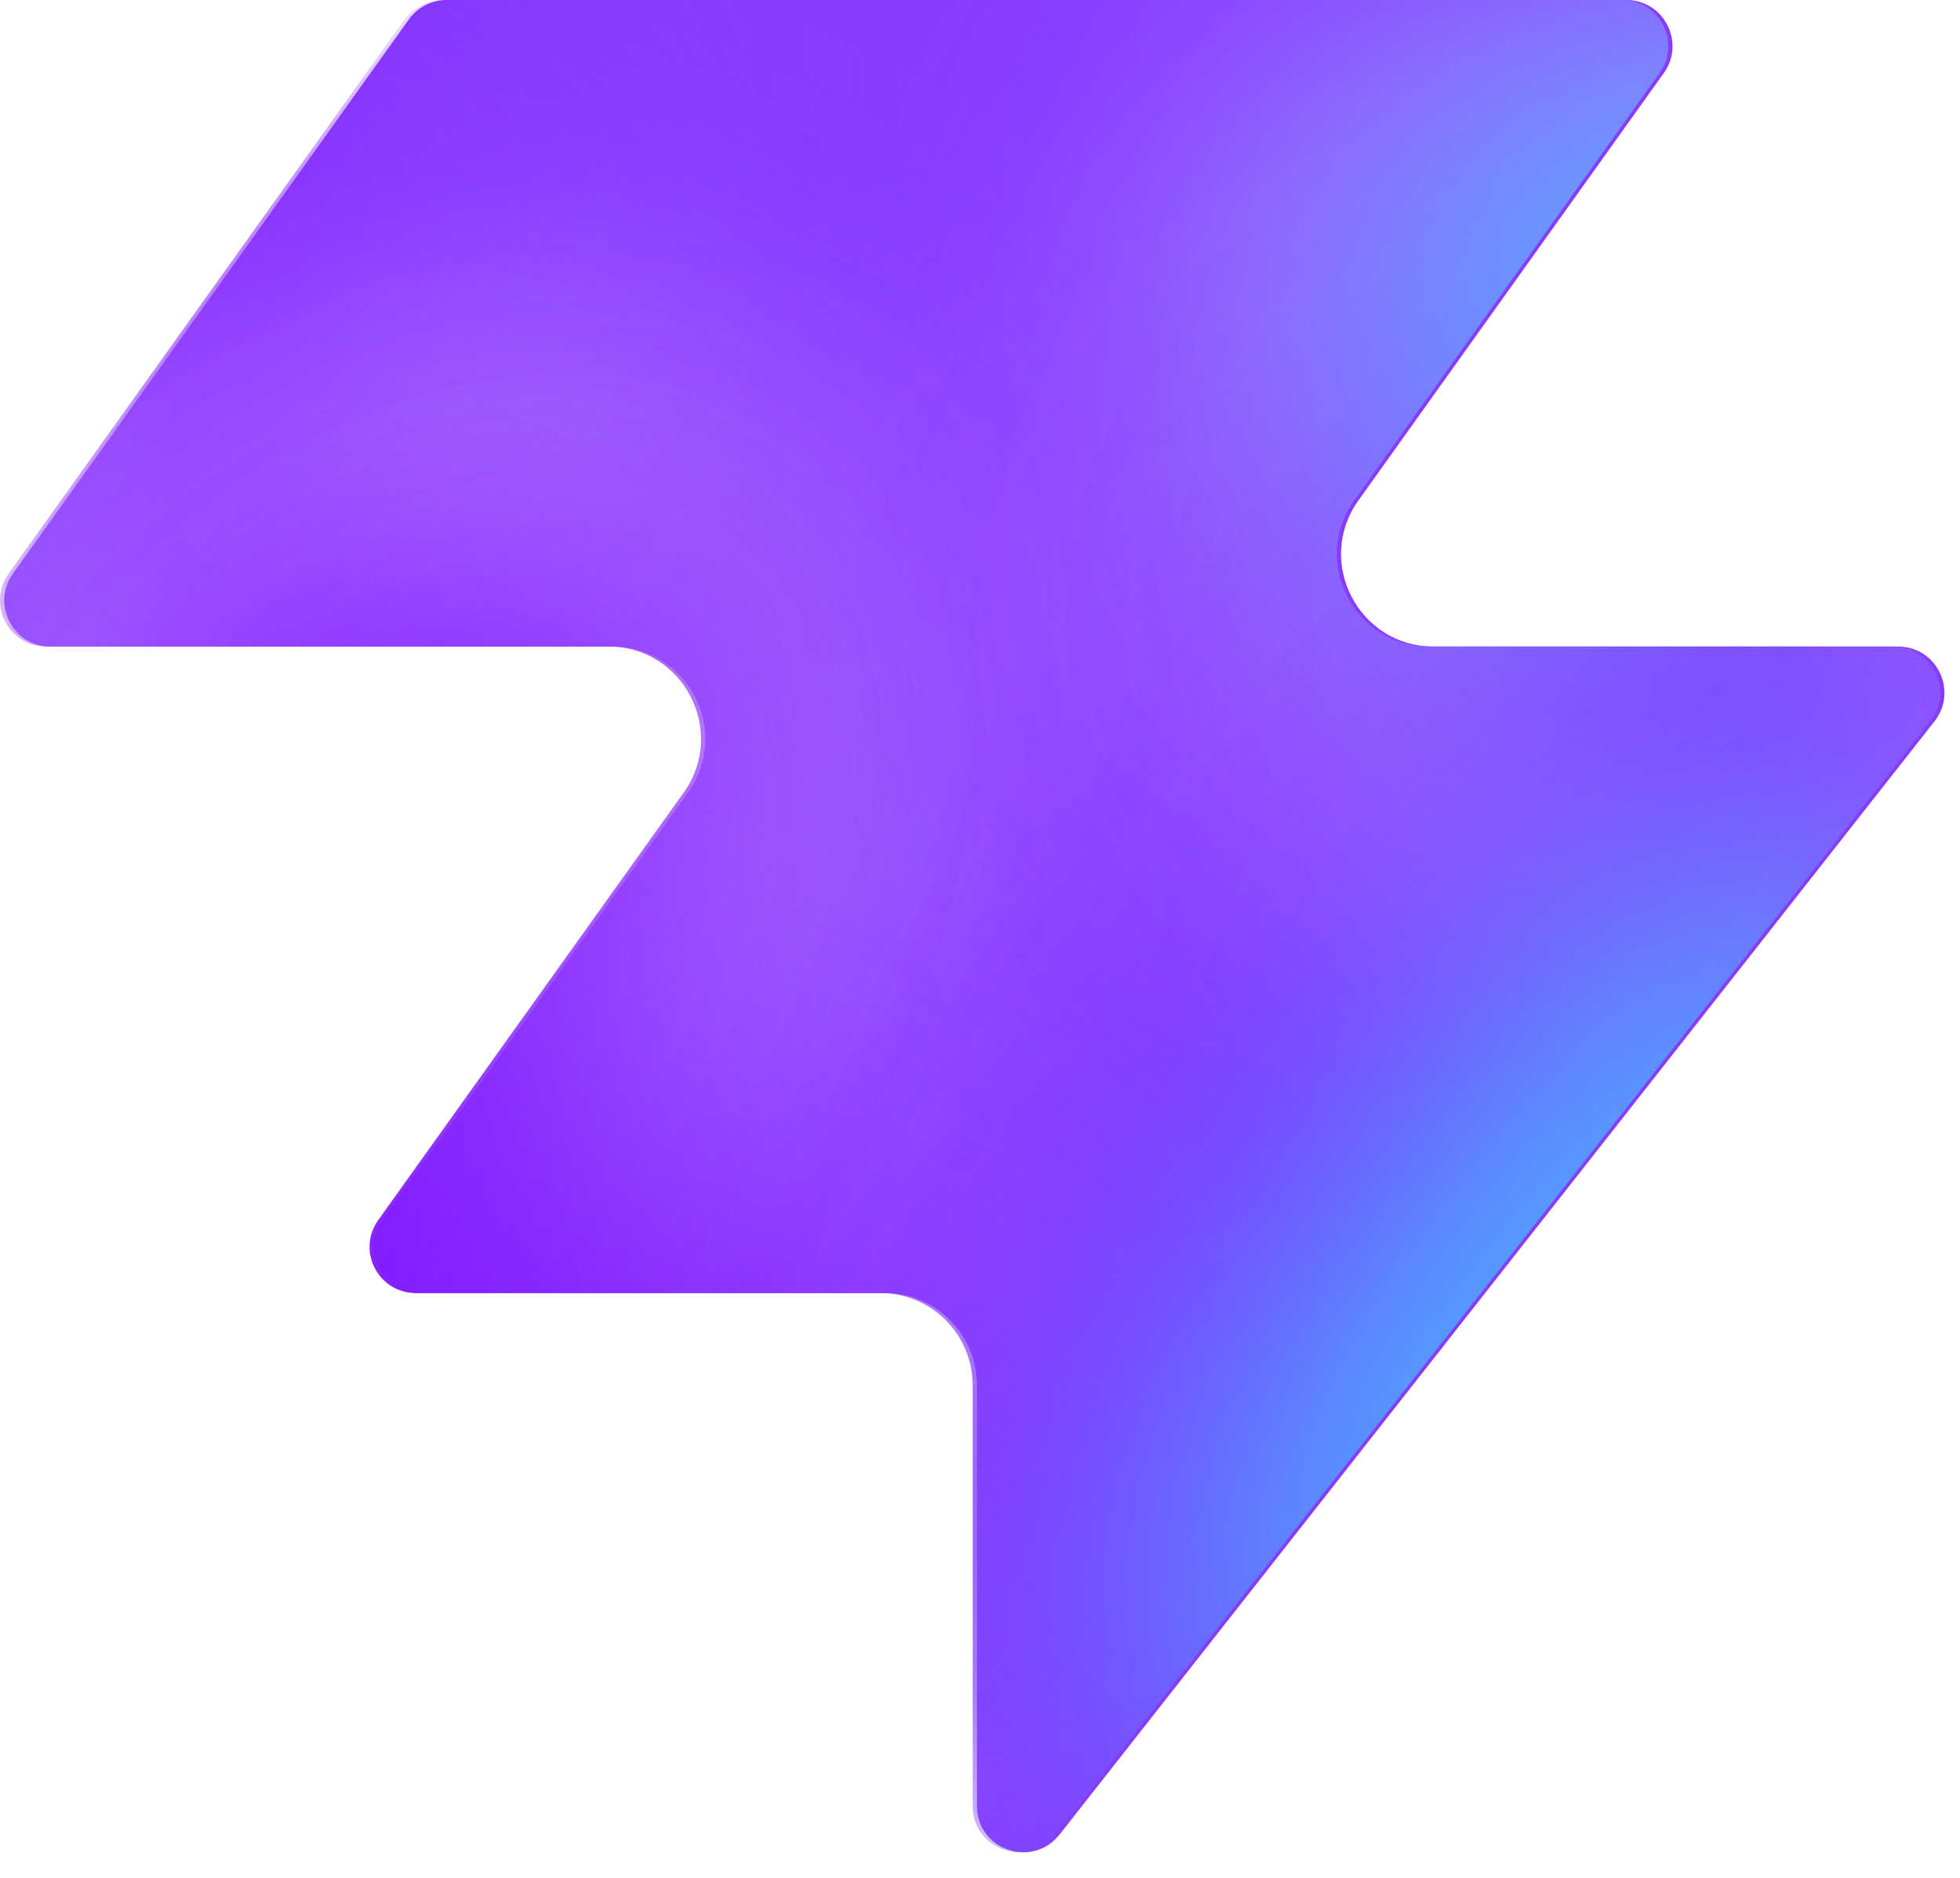
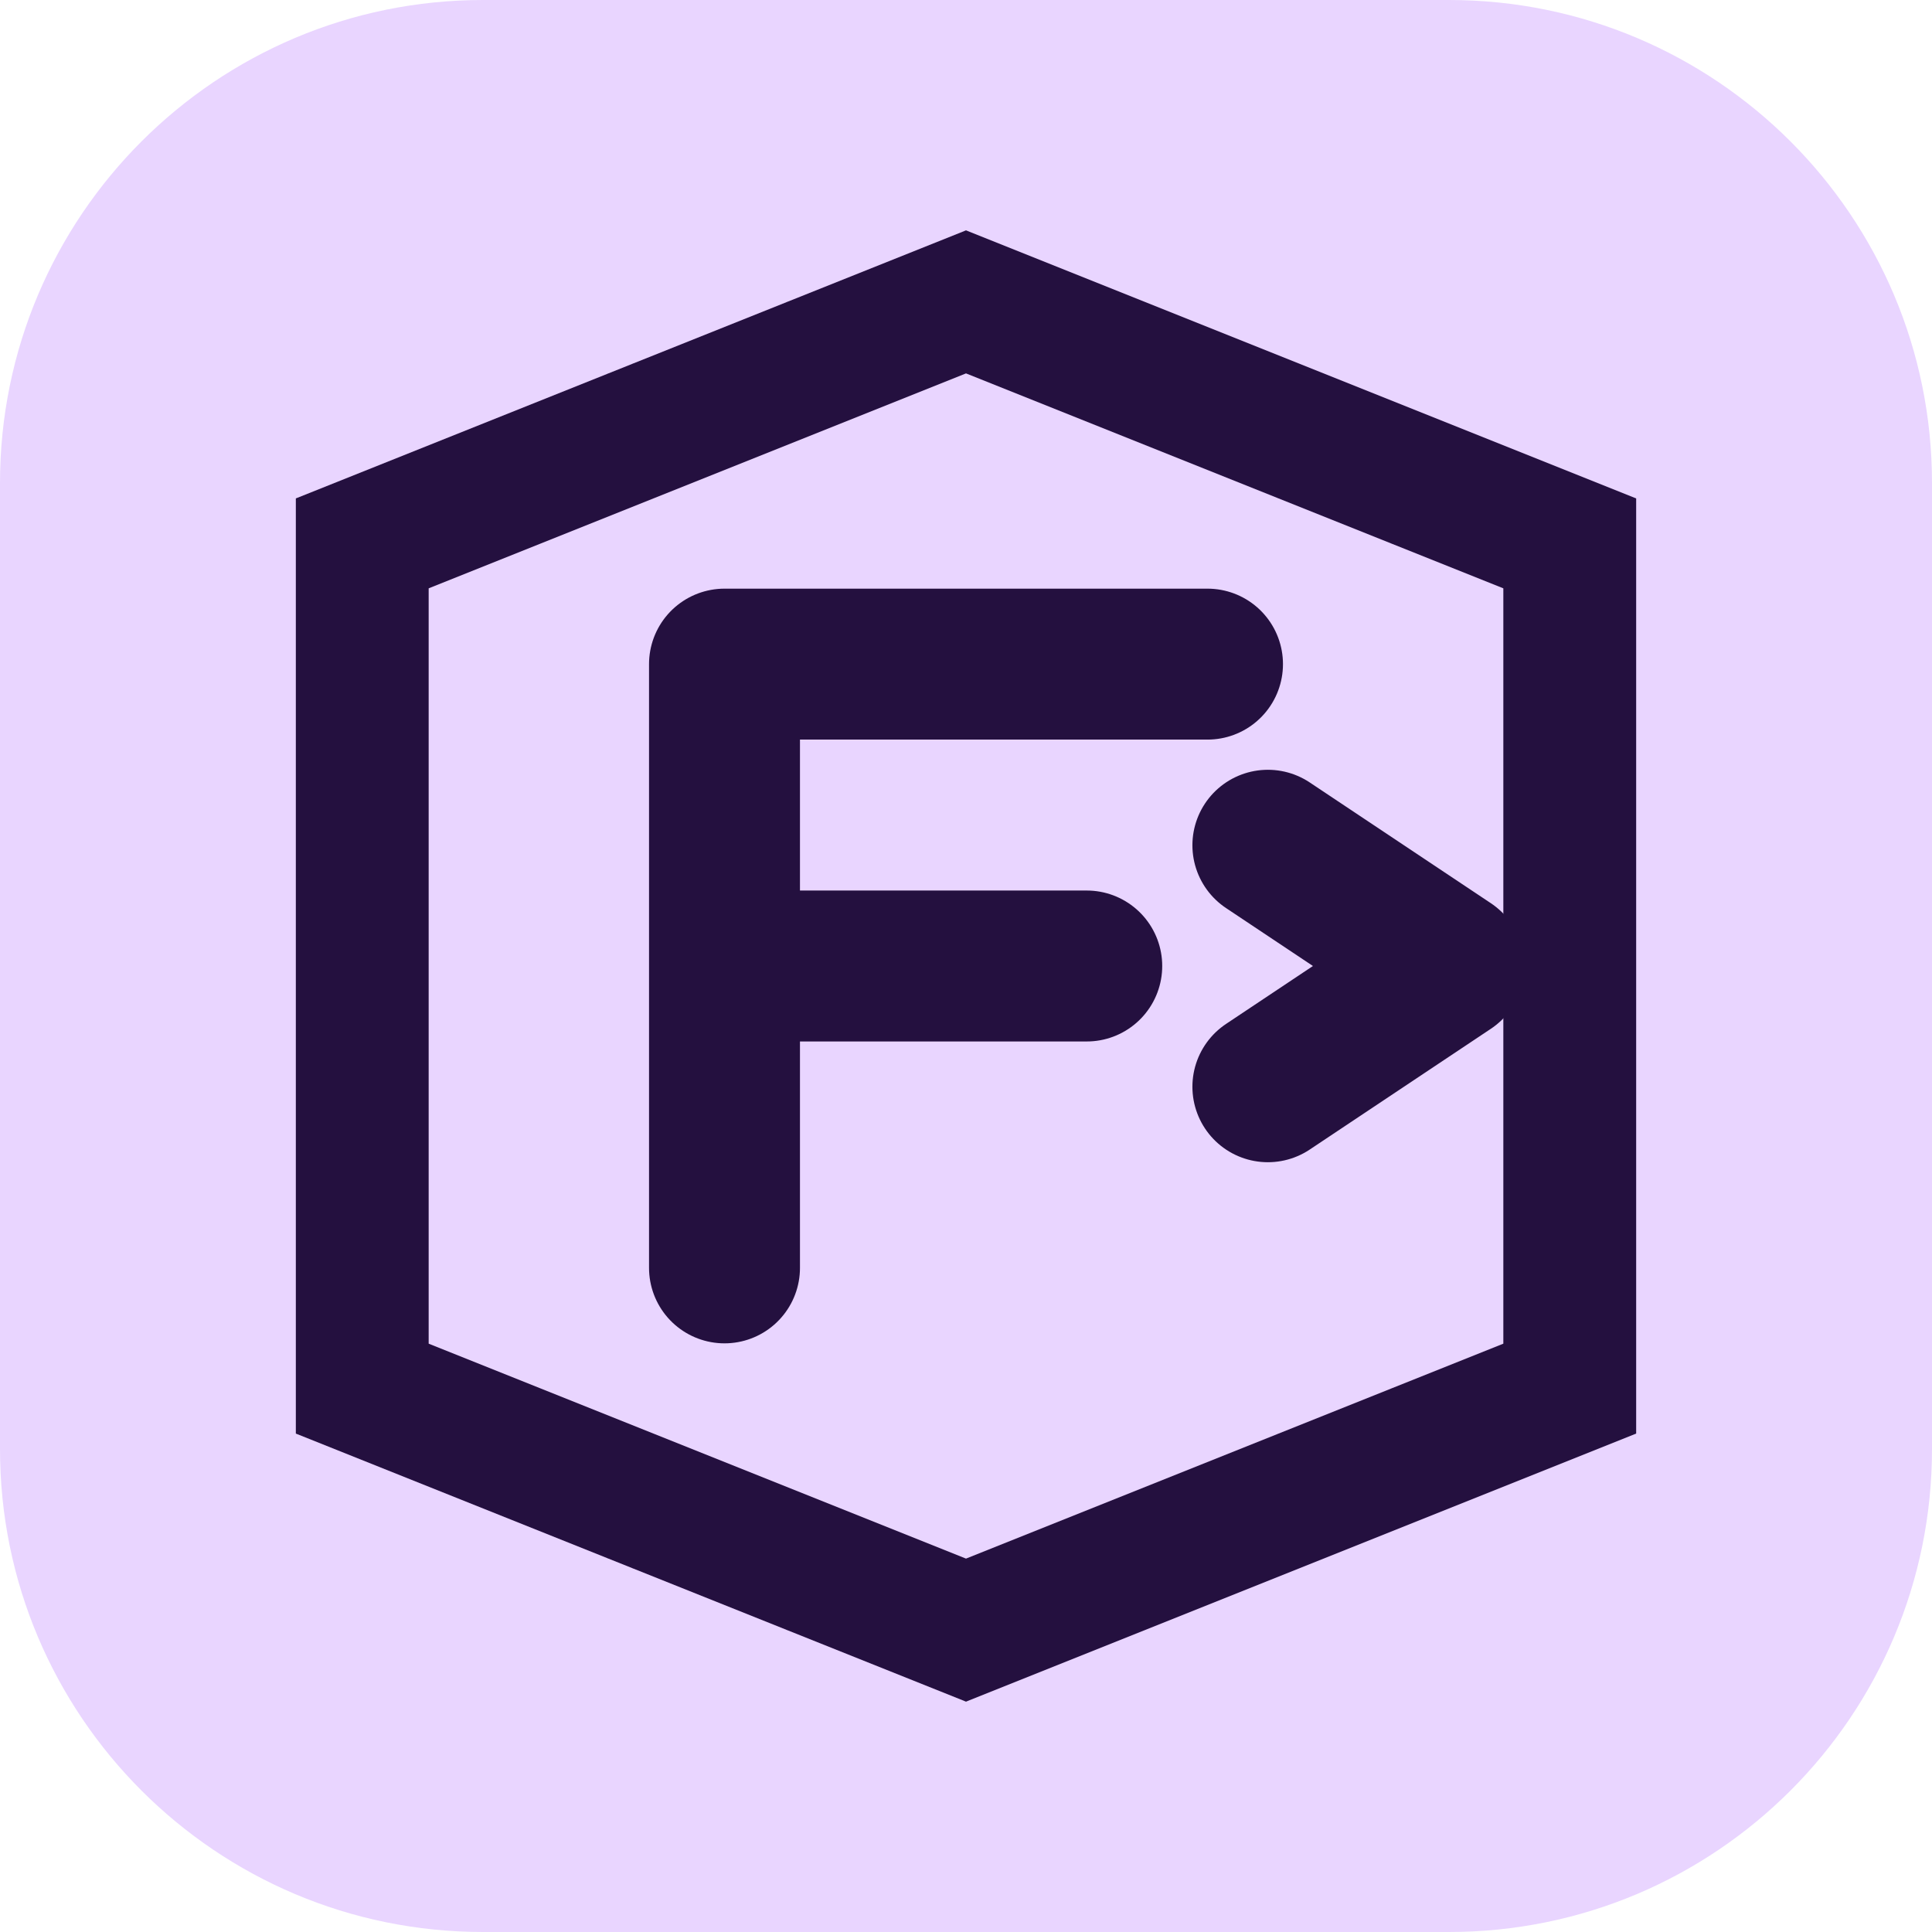
- <svg xmlns="http://www.w3.org/2000/svg" width="48" height="46" fill="none" viewBox="0 0 48 46">
-   <path fill="#863bff" d="M25.946 44.938c-.664.845-2.021.375-2.021-.698V33.937a2.26 2.26 0 0 0-2.262-2.262H10.287c-.92 0-1.456-1.04-.92-1.788l7.48-10.471c1.07-1.497 0-3.578-1.842-3.578H1.237c-.92 0-1.456-1.04-.92-1.788L10.013.474c.214-.297.556-.474.92-.474h28.894c.92 0 1.456 1.04.92 1.788l-7.48 10.471c-1.07 1.498 0 3.579 1.842 3.579h11.377c.943 0 1.473 1.088.89 1.83L25.947 44.94z" style="fill:#863bff;fill:color(display-p3 .525 .23 1);fill-opacity:1" />
-   <mask id="a" width="48" height="46" x="0" y="0" maskUnits="userSpaceOnUse" style="mask-type:alpha">
-     <path fill="#000" d="M25.842 44.938c-.664.844-2.021.375-2.021-.698V33.937a2.26 2.26 0 0 0-2.262-2.262H10.183c-.92 0-1.456-1.04-.92-1.788l7.48-10.471c1.07-1.498 0-3.579-1.842-3.579H1.133c-.92 0-1.456-1.04-.92-1.787L9.91.473c.214-.297.556-.474.92-.474h28.894c.92 0 1.456 1.04.92 1.788l-7.48 10.471c-1.07 1.498 0 3.578 1.842 3.578h11.377c.943 0 1.473 1.088.89 1.832L25.843 44.94z" style="fill:#000;fill-opacity:1" />
-   </mask>
-   <g mask="url(#a)">
-     <g filter="url(#b)">
-       <ellipse cx="5.508" cy="14.704" fill="#ede6ff" rx="5.508" ry="14.704" style="fill:#ede6ff;fill:color(display-p3 .927 .903 1);fill-opacity:1" transform="matrix(.00324 1 1 -.00324 -4.47 31.516)" />
-     </g>
-     <g filter="url(#c)">
-       <ellipse cx="10.399" cy="29.851" fill="#ede6ff" rx="10.399" ry="29.851" style="fill:#ede6ff;fill:color(display-p3 .927 .903 1);fill-opacity:1" transform="matrix(.00324 1 1 -.00324 -39.328 7.883)" />
-     </g>
-     <g filter="url(#d)">
-       <ellipse cx="5.508" cy="30.487" fill="#7e14ff" rx="5.508" ry="30.487" style="fill:#7e14ff;fill:color(display-p3 .492 .077 1);fill-opacity:1" transform="rotate(89.814 -25.913 -14.639)scale(1 -1)" />
-     </g>
-     <g filter="url(#e)">
-       <ellipse cx="5.508" cy="30.599" fill="#7e14ff" rx="5.508" ry="30.599" style="fill:#7e14ff;fill:color(display-p3 .492 .077 1);fill-opacity:1" transform="rotate(89.814 -32.644 -3.334)scale(1 -1)" />
-     </g>
-     <g filter="url(#f)">
-       <ellipse cx="5.508" cy="30.599" fill="#7e14ff" rx="5.508" ry="30.599" style="fill:#7e14ff;fill:color(display-p3 .492 .077 1);fill-opacity:1" transform="matrix(.00324 1 1 -.00324 -34.34 30.47)" />
-     </g>
-     <g filter="url(#g)">
-       <ellipse cx="14.072" cy="22.078" fill="#ede6ff" rx="14.072" ry="22.078" style="fill:#ede6ff;fill:color(display-p3 .927 .903 1);fill-opacity:1" transform="rotate(93.35 24.506 48.493)scale(-1 1)" />
-     </g>
-     <g filter="url(#h)">
-       <ellipse cx="3.47" cy="21.501" fill="#7e14ff" rx="3.47" ry="21.501" style="fill:#7e14ff;fill:color(display-p3 .492 .077 1);fill-opacity:1" transform="rotate(89.009 28.708 47.59)scale(-1 1)" />
-     </g>
-     <g filter="url(#i)">
-       <ellipse cx="3.47" cy="21.501" fill="#7e14ff" rx="3.47" ry="21.501" style="fill:#7e14ff;fill:color(display-p3 .492 .077 1);fill-opacity:1" transform="rotate(89.009 28.708 47.59)scale(-1 1)" />
-     </g>
-     <g filter="url(#j)">
-       <ellipse cx=".387" cy="8.972" fill="#7e14ff" rx="4.407" ry="29.108" style="fill:#7e14ff;fill:color(display-p3 .492 .077 1);fill-opacity:1" transform="rotate(39.51 .387 8.972)" />
-     </g>
-     <g filter="url(#k)">
-       <ellipse cx="47.523" cy="-6.092" fill="#7e14ff" rx="4.407" ry="29.108" style="fill:#7e14ff;fill:color(display-p3 .492 .077 1);fill-opacity:1" transform="rotate(37.892 47.523 -6.092)" />
-     </g>
-     <g filter="url(#l)">
-       <ellipse cx="41.412" cy="6.333" fill="#47bfff" rx="5.971" ry="9.665" style="fill:#47bfff;fill:color(display-p3 .28 .748 1);fill-opacity:1" transform="rotate(37.892 41.412 6.333)" />
-     </g>
-     <g filter="url(#m)">
-       <ellipse cx="-1.879" cy="38.332" fill="#7e14ff" rx="4.407" ry="29.108" style="fill:#7e14ff;fill:color(display-p3 .492 .077 1);fill-opacity:1" transform="rotate(37.892 -1.88 38.332)" />
-     </g>
-     <g filter="url(#n)">
-       <ellipse cx="-1.879" cy="38.332" fill="#7e14ff" rx="4.407" ry="29.108" style="fill:#7e14ff;fill:color(display-p3 .492 .077 1);fill-opacity:1" transform="rotate(37.892 -1.88 38.332)" />
-     </g>
-     <g filter="url(#o)">
-       <ellipse cx="35.651" cy="29.907" fill="#7e14ff" rx="4.407" ry="29.108" style="fill:#7e14ff;fill:color(display-p3 .492 .077 1);fill-opacity:1" transform="rotate(37.892 35.651 29.907)" />
-     </g>
-     <g filter="url(#p)">
-       <ellipse cx="38.418" cy="32.4" fill="#47bfff" rx="5.971" ry="15.297" style="fill:#47bfff;fill:color(display-p3 .28 .748 1);fill-opacity:1" transform="rotate(37.892 38.418 32.4)" />
-     </g>
-   </g>
-   <defs>
-     <filter id="b" width="60.045" height="41.654" x="-19.77" y="16.149" color-interpolation-filters="sRGB" filterUnits="userSpaceOnUse">
-       <feFlood flood-opacity="0" result="BackgroundImageFix" />
-       <feBlend in="SourceGraphic" in2="BackgroundImageFix" result="shape" />
-       <feGaussianBlur result="effect1_foregroundBlur_2002_17158" stdDeviation="7.659" />
-     </filter>
-     <filter id="c" width="90.34" height="51.437" x="-54.613" y="-7.533" color-interpolation-filters="sRGB" filterUnits="userSpaceOnUse">
-       <feFlood flood-opacity="0" result="BackgroundImageFix" />
-       <feBlend in="SourceGraphic" in2="BackgroundImageFix" result="shape" />
-       <feGaussianBlur result="effect1_foregroundBlur_2002_17158" stdDeviation="7.659" />
-     </filter>
-     <filter id="d" width="79.355" height="29.4" x="-49.64" y="2.03" color-interpolation-filters="sRGB" filterUnits="userSpaceOnUse">
-       <feFlood flood-opacity="0" result="BackgroundImageFix" />
-       <feBlend in="SourceGraphic" in2="BackgroundImageFix" result="shape" />
-       <feGaussianBlur result="effect1_foregroundBlur_2002_17158" stdDeviation="4.596" />
-     </filter>
-     <filter id="e" width="79.579" height="29.4" x="-45.045" y="20.029" color-interpolation-filters="sRGB" filterUnits="userSpaceOnUse">
-       <feFlood flood-opacity="0" result="BackgroundImageFix" />
-       <feBlend in="SourceGraphic" in2="BackgroundImageFix" result="shape" />
-       <feGaussianBlur result="effect1_foregroundBlur_2002_17158" stdDeviation="4.596" />
-     </filter>
-     <filter id="f" width="79.579" height="29.4" x="-43.513" y="21.178" color-interpolation-filters="sRGB" filterUnits="userSpaceOnUse">
-       <feFlood flood-opacity="0" result="BackgroundImageFix" />
-       <feBlend in="SourceGraphic" in2="BackgroundImageFix" result="shape" />
-       <feGaussianBlur result="effect1_foregroundBlur_2002_17158" stdDeviation="4.596" />
-     </filter>
-     <filter id="g" width="74.749" height="58.852" x="15.756" y="-17.901" color-interpolation-filters="sRGB" filterUnits="userSpaceOnUse">
-       <feFlood flood-opacity="0" result="BackgroundImageFix" />
-       <feBlend in="SourceGraphic" in2="BackgroundImageFix" result="shape" />
-       <feGaussianBlur result="effect1_foregroundBlur_2002_17158" stdDeviation="7.659" />
-     </filter>
-     <filter id="h" width="61.377" height="25.362" x="23.548" y="2.284" color-interpolation-filters="sRGB" filterUnits="userSpaceOnUse">
-       <feFlood flood-opacity="0" result="BackgroundImageFix" />
-       <feBlend in="SourceGraphic" in2="BackgroundImageFix" result="shape" />
-       <feGaussianBlur result="effect1_foregroundBlur_2002_17158" stdDeviation="4.596" />
-     </filter>
-     <filter id="i" width="61.377" height="25.362" x="23.548" y="2.284" color-interpolation-filters="sRGB" filterUnits="userSpaceOnUse">
-       <feFlood flood-opacity="0" result="BackgroundImageFix" />
-       <feBlend in="SourceGraphic" in2="BackgroundImageFix" result="shape" />
-       <feGaussianBlur result="effect1_foregroundBlur_2002_17158" stdDeviation="4.596" />
-     </filter>
-     <filter id="j" width="56.045" height="63.649" x="-27.636" y="-22.853" color-interpolation-filters="sRGB" filterUnits="userSpaceOnUse">
-       <feFlood flood-opacity="0" result="BackgroundImageFix" />
-       <feBlend in="SourceGraphic" in2="BackgroundImageFix" result="shape" />
-       <feGaussianBlur result="effect1_foregroundBlur_2002_17158" stdDeviation="4.596" />
-     </filter>
-     <filter id="k" width="54.814" height="64.646" x="20.116" y="-38.415" color-interpolation-filters="sRGB" filterUnits="userSpaceOnUse">
-       <feFlood flood-opacity="0" result="BackgroundImageFix" />
-       <feBlend in="SourceGraphic" in2="BackgroundImageFix" result="shape" />
-       <feGaussianBlur result="effect1_foregroundBlur_2002_17158" stdDeviation="4.596" />
-     </filter>
-     <filter id="l" width="33.541" height="35.313" x="24.641" y="-11.323" color-interpolation-filters="sRGB" filterUnits="userSpaceOnUse">
-       <feFlood flood-opacity="0" result="BackgroundImageFix" />
-       <feBlend in="SourceGraphic" in2="BackgroundImageFix" result="shape" />
-       <feGaussianBlur result="effect1_foregroundBlur_2002_17158" stdDeviation="4.596" />
-     </filter>
-     <filter id="m" width="54.814" height="64.646" x="-29.286" y="6.009" color-interpolation-filters="sRGB" filterUnits="userSpaceOnUse">
-       <feFlood flood-opacity="0" result="BackgroundImageFix" />
-       <feBlend in="SourceGraphic" in2="BackgroundImageFix" result="shape" />
-       <feGaussianBlur result="effect1_foregroundBlur_2002_17158" stdDeviation="4.596" />
-     </filter>
-     <filter id="n" width="54.814" height="64.646" x="-29.286" y="6.009" color-interpolation-filters="sRGB" filterUnits="userSpaceOnUse">
-       <feFlood flood-opacity="0" result="BackgroundImageFix" />
-       <feBlend in="SourceGraphic" in2="BackgroundImageFix" result="shape" />
-       <feGaussianBlur result="effect1_foregroundBlur_2002_17158" stdDeviation="4.596" />
-     </filter>
-     <filter id="o" width="54.814" height="64.646" x="8.244" y="-2.416" color-interpolation-filters="sRGB" filterUnits="userSpaceOnUse">
-       <feFlood flood-opacity="0" result="BackgroundImageFix" />
-       <feBlend in="SourceGraphic" in2="BackgroundImageFix" result="shape" />
-       <feGaussianBlur result="effect1_foregroundBlur_2002_17158" stdDeviation="4.596" />
-     </filter>
-     <filter id="p" width="39.409" height="43.623" x="18.713" y="10.588" color-interpolation-filters="sRGB" filterUnits="userSpaceOnUse">
-       <feFlood flood-opacity="0" result="BackgroundImageFix" />
-       <feBlend in="SourceGraphic" in2="BackgroundImageFix" result="shape" />
-       <feGaussianBlur result="effect1_foregroundBlur_2002_17158" stdDeviation="4.596" />
-     </filter>
-   </defs>
+ <svg xmlns="http://www.w3.org/2000/svg" viewBox="0 0 32 32">
+   <rect width="32" height="32" rx="8" fill="#e9d5ff" />
+   <path d="M6 23V9l10-4 10 4v14l-10 4L6 23Z" fill="none" stroke="#24103f" stroke-width="2.2" />
+   <path d="M12 21V11h8M12 16h6m3-2 3 2-3 2" fill="none" stroke="#24103f" stroke-width="2.5" stroke-linecap="round" stroke-linejoin="round" />
</svg>
